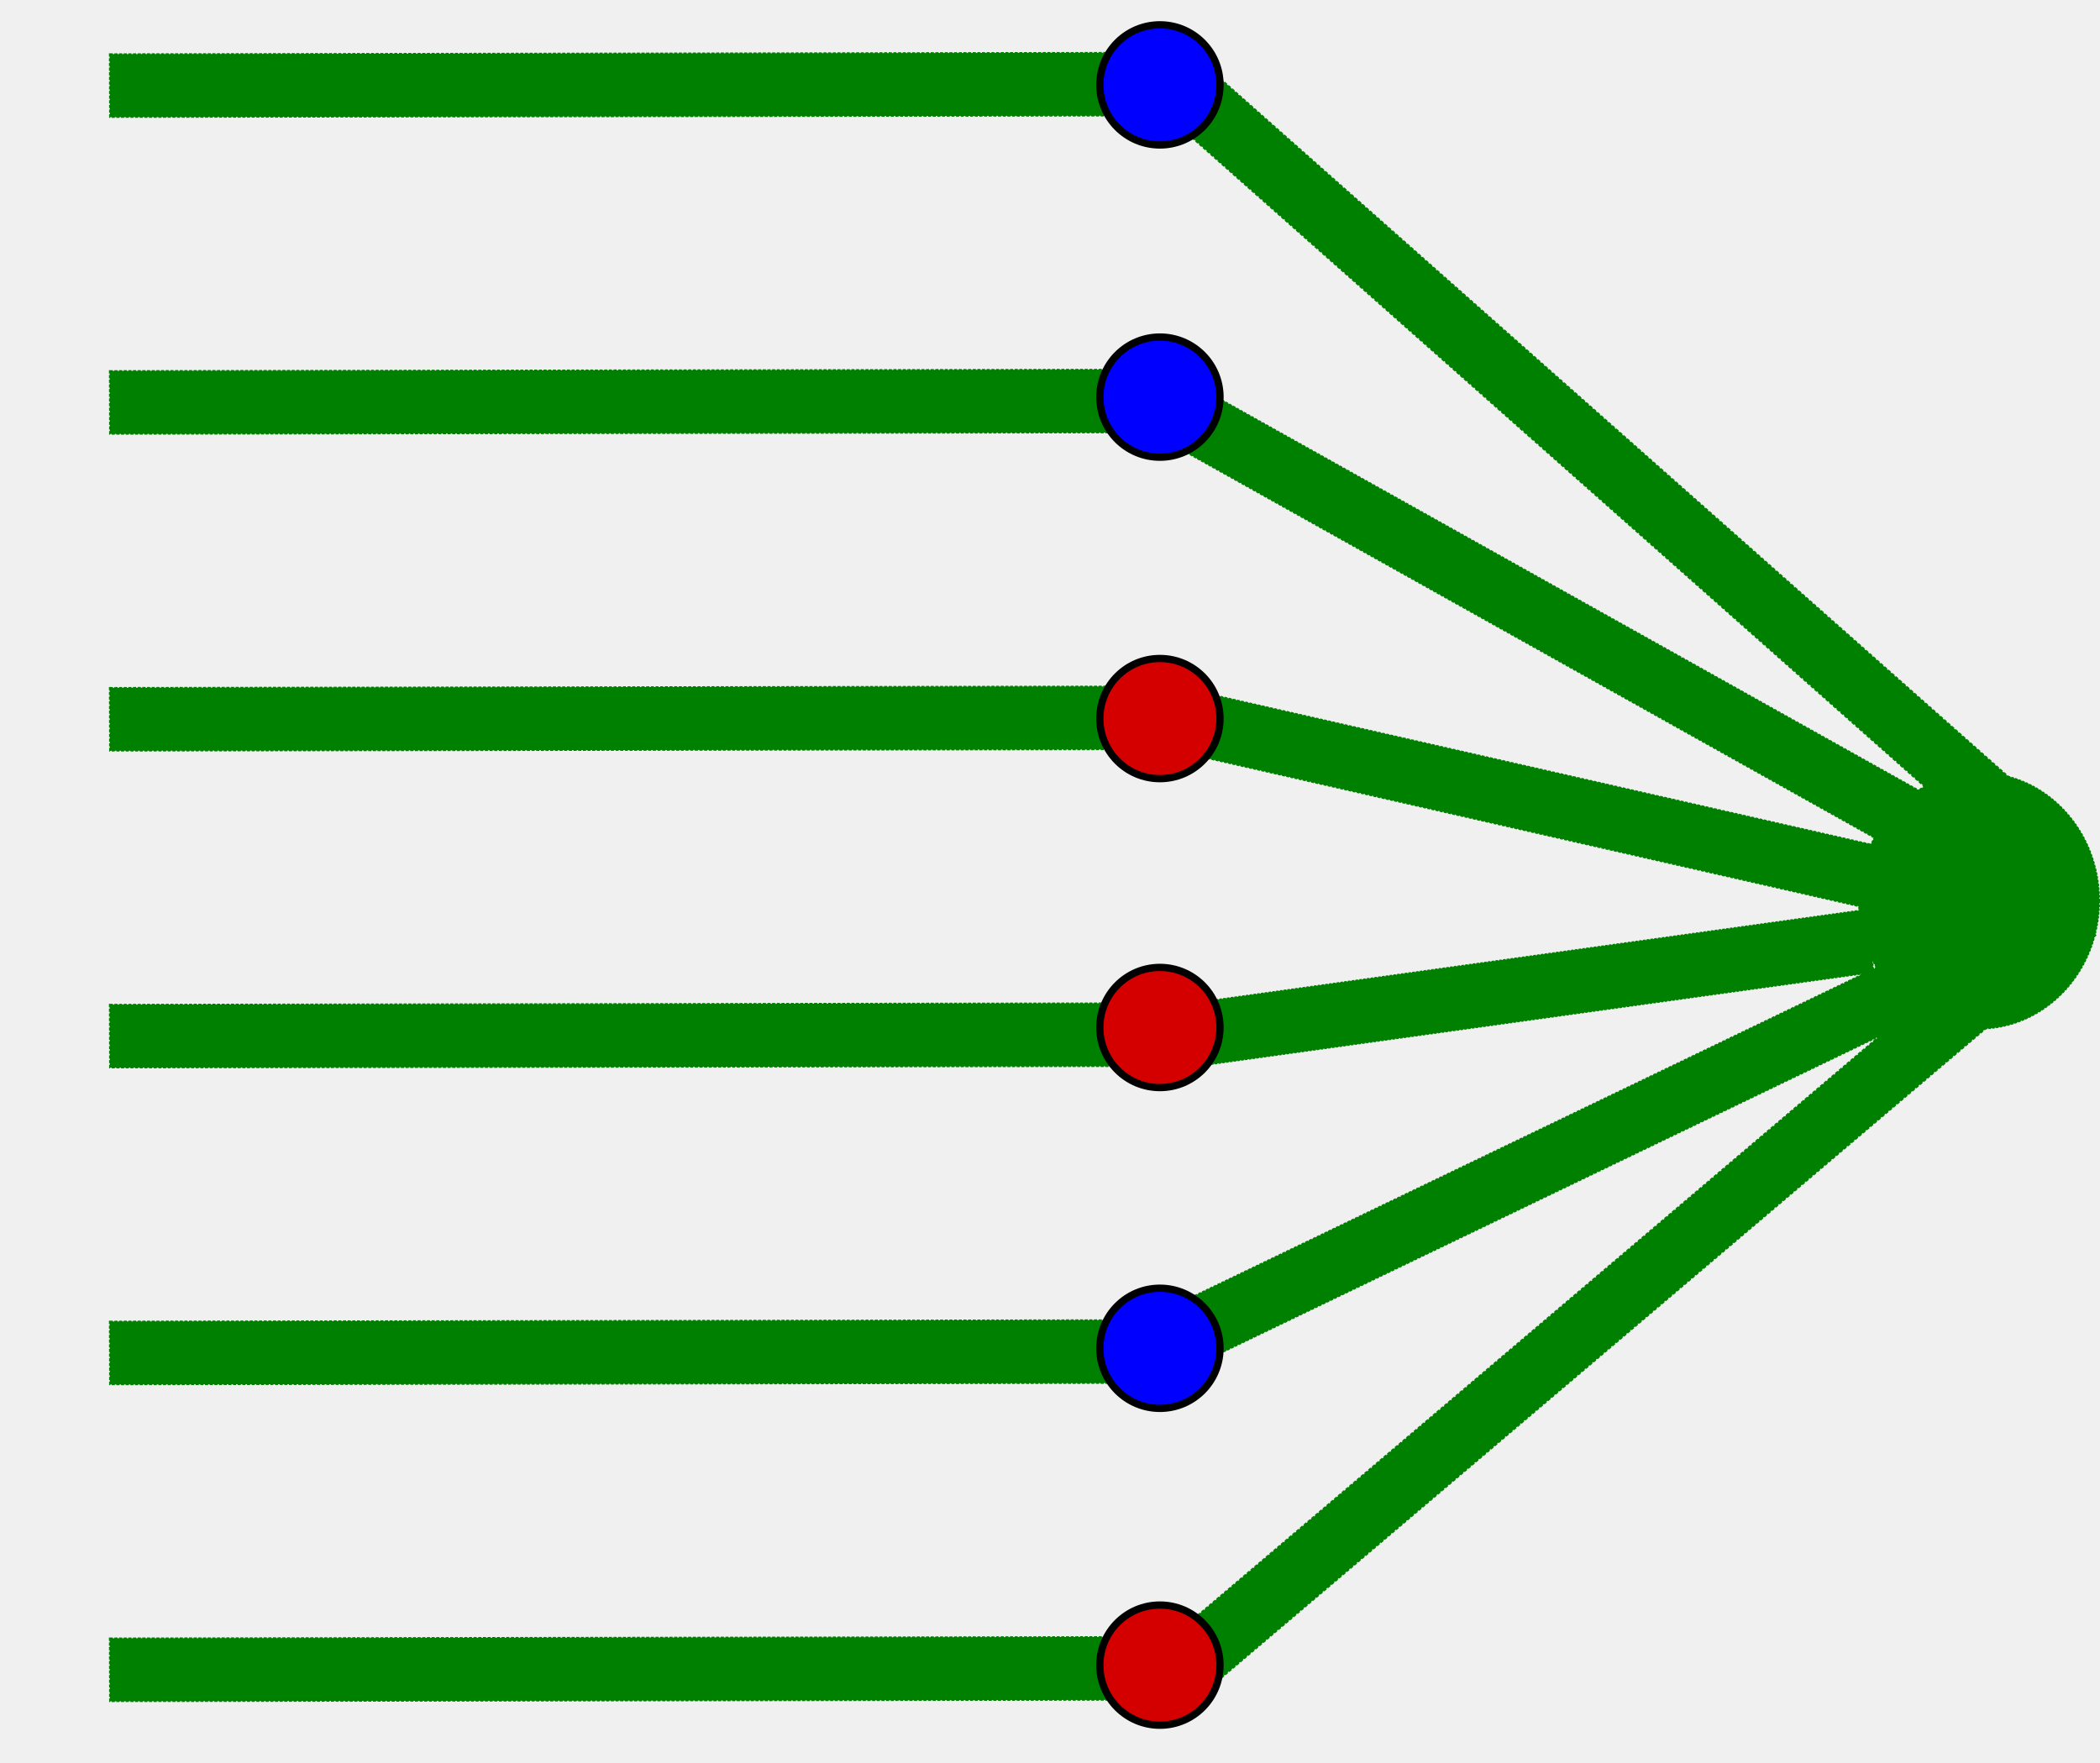
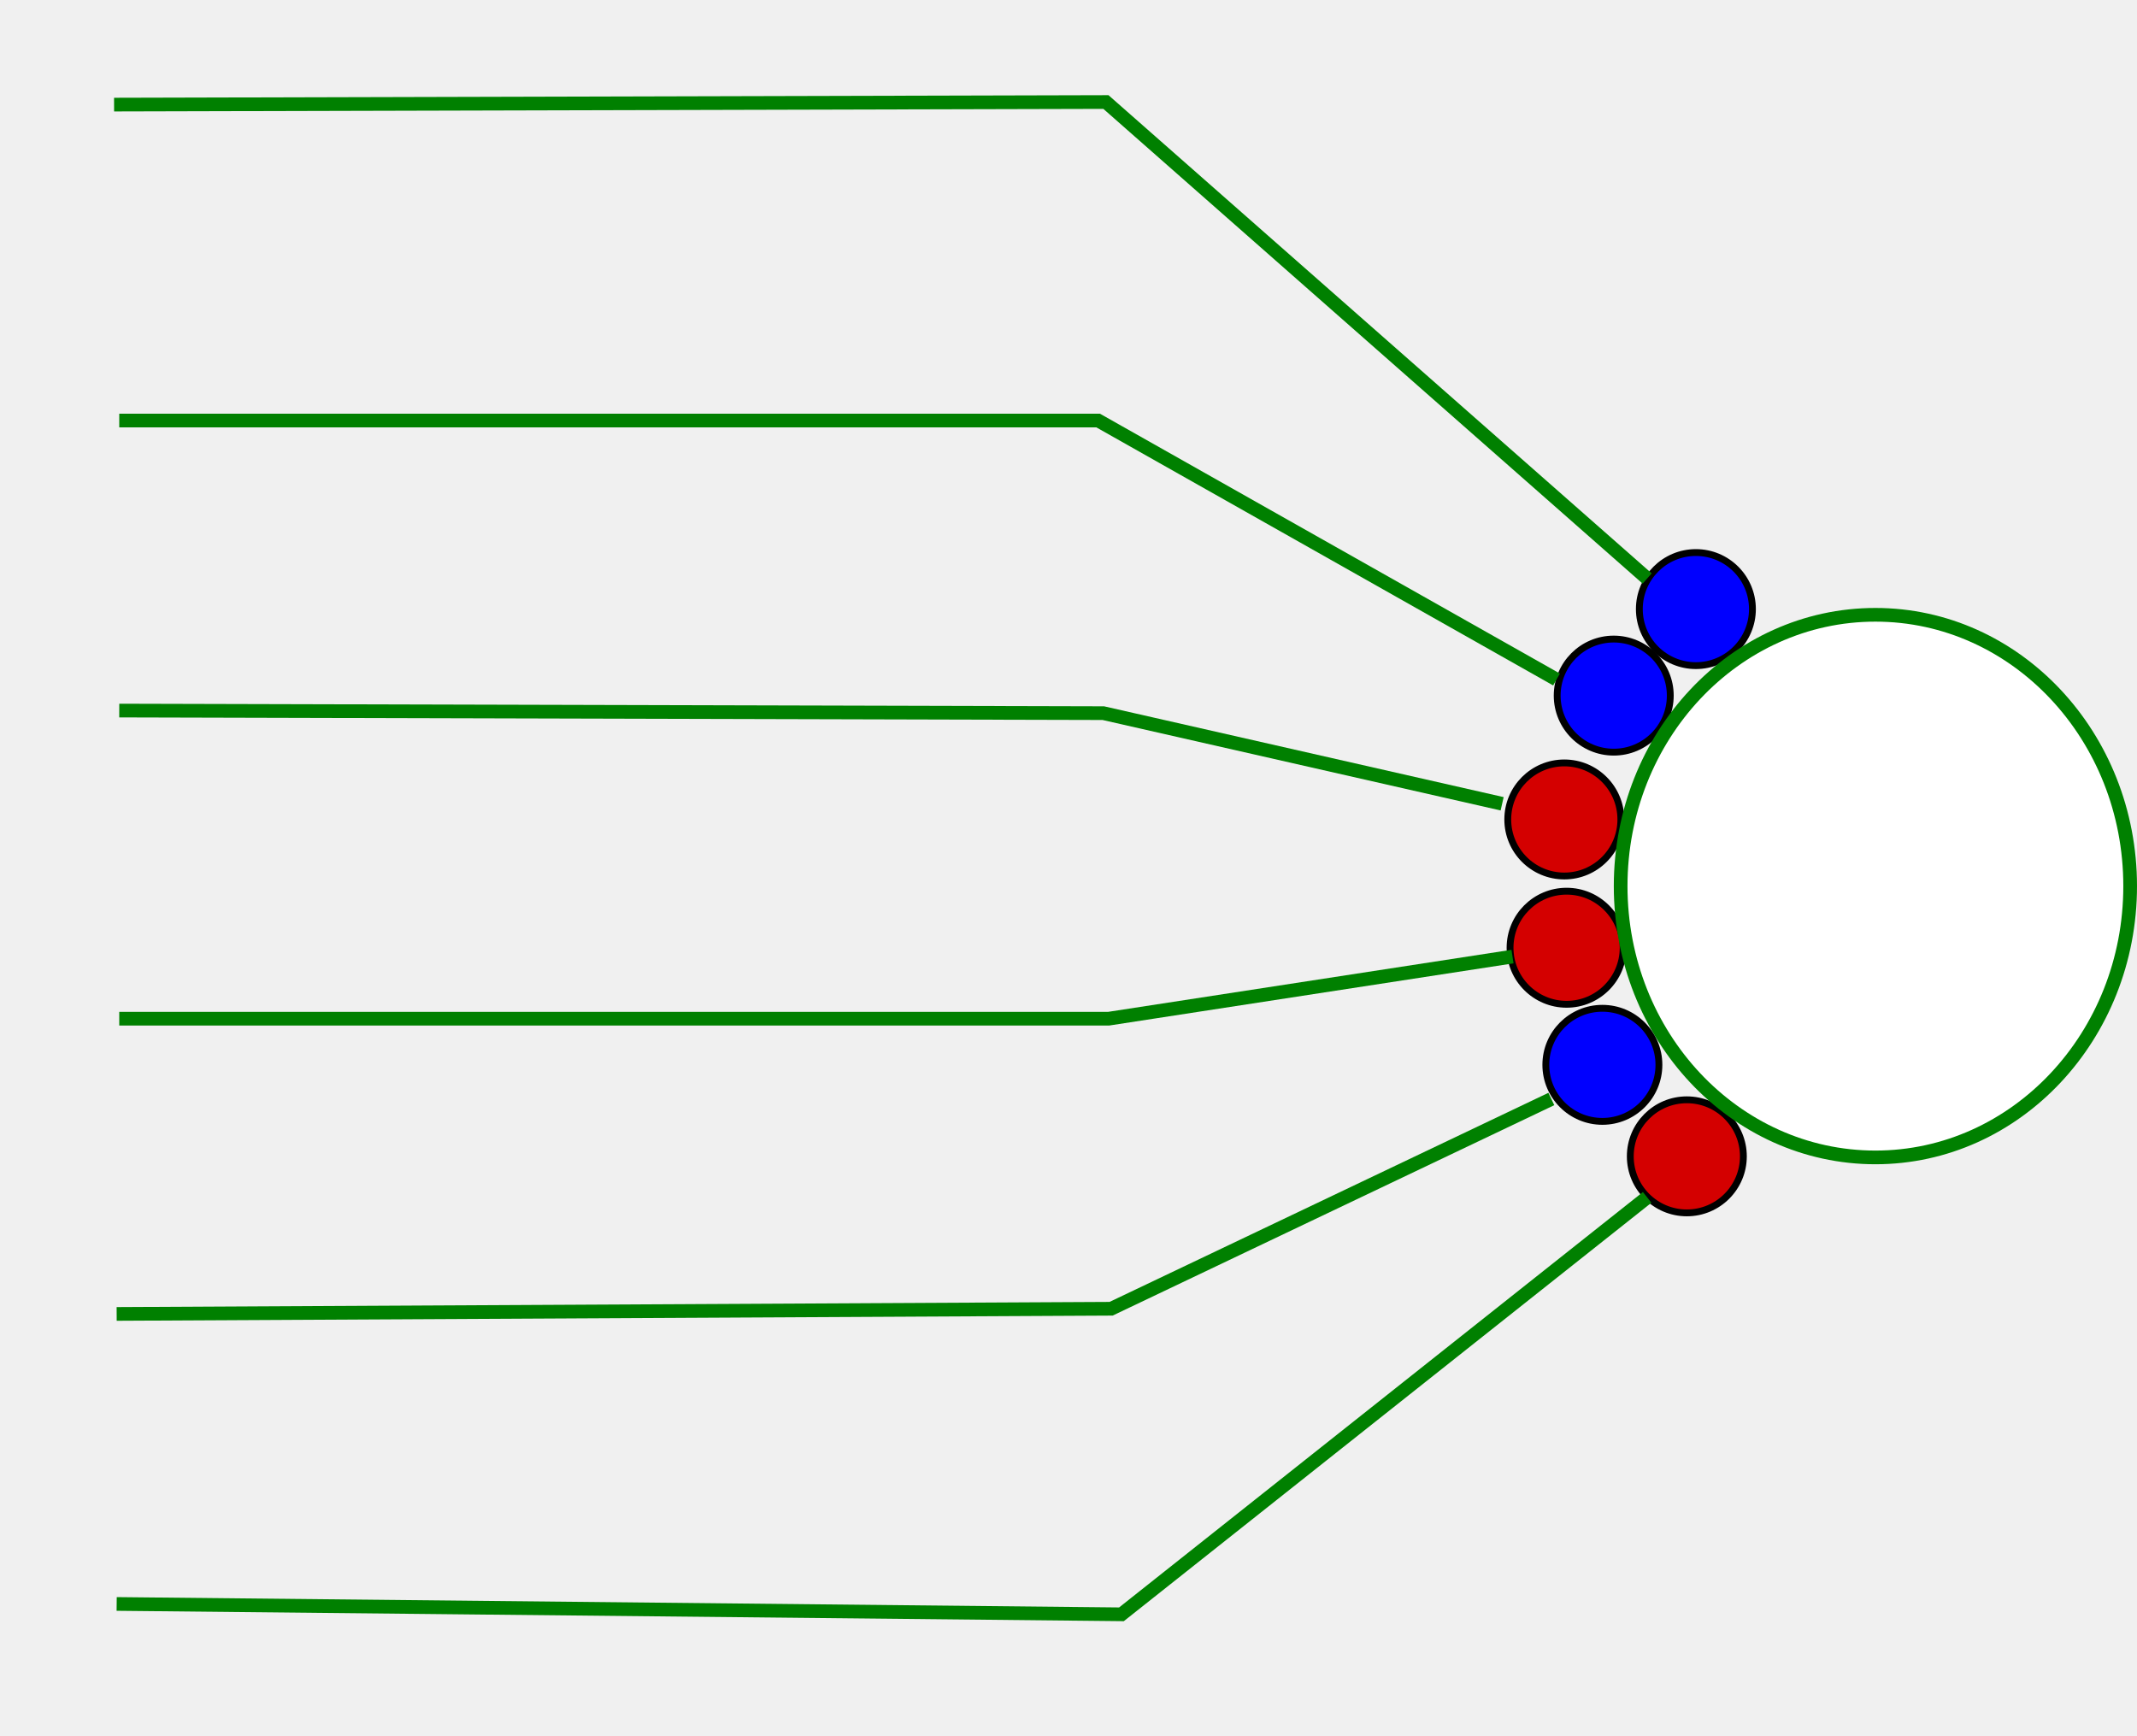
- <svg xmlns="http://www.w3.org/2000/svg" width="163.008mm" height="136.833mm" viewBox="0 0 577.587 484.841" id="svg4271" version="1.1">
+ <svg xmlns="http://www.w3.org/2000/svg" width="176.276mm" height="143.17mm" viewBox="0 0 624.6 507.297" id="svg4271" version="1.1">
  <defs id="defs4273">
    <marker orient="auto" refY="0" refX="0" id="Arrow1Send-2" style="overflow:visible">
      <path id="path4448-4" d="M 0,0 5,-5 -12.5,0 5,5 0,0 Z" style="fill:#aa0000;fill-opacity:1;fill-rule:evenodd;stroke:#aa0000;stroke-width:1pt;stroke-opacity:1" transform="matrix(-0.2,0,0,-0.2,-1.2,0)" />
    </marker>
    <marker orient="auto" refY="0" refX="0" id="Arrow1Send-9-3" style="overflow:visible">
      <path id="path4448-0-9" d="M 0,0 5,-5 -12.5,0 5,5 0,0 Z" style="fill:#000080;fill-opacity:1;fill-rule:evenodd;stroke:#000080;stroke-width:1pt;stroke-opacity:1" transform="matrix(-0.2,0,0,-0.2,-1.2,0)" />
    </marker>
    <marker orient="auto" refY="0" refX="0" id="Arrow1Send-2-8" style="overflow:visible">
      <path id="path4448-4-2" d="M 0,0 5,-5 -12.5,0 5,5 0,0 Z" style="fill:#aa0000;fill-opacity:1;fill-rule:evenodd;stroke:#aa0000;stroke-width:1pt;stroke-opacity:1" transform="matrix(-0.2,0,0,-0.2,-1.2,0)" />
    </marker>
    <marker orient="auto" refY="0" refX="0" id="Arrow1Send-2-1" style="overflow:visible">
-       <path id="path4448-4-7" d="M 0,0 5,-5 -12.5,0 5,5 0,0 Z" style="fill:#aa0000;fill-opacity:1;fill-rule:evenodd;stroke:#aa0000;stroke-width:1pt;stroke-opacity:1" transform="matrix(-0.2,0,0,-0.2,-1.2,0)" />
+       <path id="path4448-4-7" d="M 0,0 5,-5 -12.5,0 5,5 0,0 Z" style="fill:#000080;fill-opacity:1;fill-rule:evenodd;stroke:#000080;stroke-width:1pt;stroke-opacity:1" transform="matrix(-0.2,0,0,-0.2,-1.2,0)" />
    </marker>
    <marker orient="auto" refY="0" refX="0" id="Arrow1Send-9-3-2" style="overflow:visible">
      <path id="path4448-0-9-7" d="M 0,0 5,-5 -12.5,0 5,5 0,0 Z" style="fill:#000080;fill-opacity:1;fill-rule:evenodd;stroke:#000080;stroke-width:1pt;stroke-opacity:1" transform="matrix(-0.2,0,0,-0.2,-1.2,0)" />
    </marker>
    <marker orient="auto" refY="0" refX="0" id="Arrow1Send-9-3-3" style="overflow:visible">
-       <path id="path4448-0-9-9" d="M 0,0 5,-5 -12.5,0 5,5 0,0 Z" style="fill:#000080;fill-opacity:1;fill-rule:evenodd;stroke:#000080;stroke-width:1pt;stroke-opacity:1" transform="matrix(-0.2,0,0,-0.2,-1.2,0)" />
+       <path id="path4448-0-9-9" d="M 0,0 5,-5 -12.5,0 5,5 0,0 Z" style="fill:#aa0000;fill-opacity:1;fill-rule:evenodd;stroke:#aa0000;stroke-width:1pt;stroke-opacity:1" transform="matrix(-0.2,0,0,-0.2,-1.2,0)" />
    </marker>
  </defs>
-   <g id="layer1" transform="translate(-116.9474,-331.7946)">
-     <ellipse style="fill:#008000;stroke:#008000;stroke-width:0.35;stroke-miterlimit:4;stroke-dasharray:0.7, 0.35;stroke-dashoffset:0" id="path4136-7" cx="661.267" cy="579.562" rx="33.093" ry="35.245" />
-     <rect style="fill:#008000;stroke:#008000;stroke-width:0.387;stroke-miterlimit:4;stroke-dasharray:0.774, 0.387;stroke-dashoffset:0" id="rect4138-8" width="230.156" height="17.364" x="604.703" y="164.076" transform="matrix(0.8724495,0.4887043,-0.4914707,0.8708941,0,0)" ry="0" />
-     <rect style="fill:#008000;stroke:#008000;stroke-width:0.389;stroke-miterlimit:4;stroke-dasharray:0.778, 0.389;stroke-dashoffset:0" id="rect4138-8-0" width="232.359" height="17.36" x="99.941" y="813.309" transform="matrix(0.9010921,-0.4336277,0.4331127,0.9013398,0,0)" ry="0" />
-     <rect style="fill:#008000;stroke:#008000;stroke-width:0.35;stroke-miterlimit:4;stroke-dasharray:0.7, 0.35;stroke-dashoffset:0" id="rect4138-8-85" width="187.738" height="17.399" x="356.179" y="663.108" transform="matrix(0.9904977,-0.1375291,0.1375291,0.9904977,0,0)" ry="0" />
-     <rect style="fill:#008000;stroke:#008000;stroke-width:0.39;stroke-miterlimit:4;stroke-dasharray:0.78, 0.39;stroke-dashoffset:0" id="rect4138-8-4" width="233.439" height="17.361" x="552.095" y="410.029" transform="matrix(0.9751214,0.2216715,-0.2202541,0.9754425,0,0)" ry="0" />
-     <rect style="fill:#008000;stroke:#008000;stroke-width:0.428;stroke-miterlimit:4;stroke-dasharray:0.855, 0.428;stroke-dashoffset:0" id="rect4138-8-4-0" width="281.33" height="17.323" x="145.776" y="434.03" transform="matrix(0.9999991,-0.00136959,0.00310259,0.9999952,0,0)" ry="0" />
-     <rect style="fill:#008000;stroke:#008000;stroke-width:0.428;stroke-miterlimit:4;stroke-dasharray:0.855, 0.428;stroke-dashoffset:0" id="rect4138-8-4-01" width="281.33" height="17.323" x="145.505" y="521.182" transform="matrix(0.9999991,-0.00136959,0.00310259,0.9999952,0,0)" ry="0" />
-     <rect style="fill:#008000;stroke:#008000;stroke-width:0.428;stroke-miterlimit:4;stroke-dasharray:0.855, 0.428;stroke-dashoffset:0" id="rect4138-8-4-2" width="281.33" height="17.323" x="145.235" y="608.335" transform="matrix(0.9999991,-0.00136959,0.00310259,0.9999952,0,0)" ry="0" />
-     <rect style="fill:#008000;stroke:#008000;stroke-width:0.428;stroke-miterlimit:4;stroke-dasharray:0.855, 0.428;stroke-dashoffset:0" id="rect4138-8-4-5" width="281.33" height="17.323" x="144.965" y="695.487" transform="matrix(0.9999991,-0.00136959,0.00310259,0.9999952,0,0)" ry="0" />
-     <rect style="fill:#008000;stroke:#008000;stroke-width:0.428;stroke-miterlimit:4;stroke-dasharray:0.855, 0.428;stroke-dashoffset:0" id="rect4138-8-4-6" width="281.33" height="17.323" x="144.694" y="782.639" transform="matrix(0.9999991,-0.00136959,0.00310259,0.9999952,0,0)" ry="0" />
-     <rect style="fill:#008000;stroke:#008000;stroke-width:0.457;stroke-miterlimit:4;stroke-dasharray:0.913, 0.457;stroke-dashoffset:0" id="rect4138-8-4-99" width="321.601" height="17.294" x="-176.77" y="880.5" transform="matrix(0.7620892,-0.647472,0.6492661,0.7605613,0,0)" ry="0" />
-     <rect style="fill:#008000;stroke:#008000;stroke-width:0.457;stroke-miterlimit:4;stroke-dasharray:0.913, 0.457;stroke-dashoffset:0" id="rect4138-8-4-99-6" width="321.601" height="17.294" x="567.863" y="-35.559" transform="matrix(0.7485247,0.6631069,-0.6613412,0.7500852,0,0)" ry="0" />
-     <rect style="fill:#008000;stroke:#008000;stroke-width:0.428;stroke-miterlimit:4;stroke-dasharray:0.855, 0.428;stroke-dashoffset:0" id="rect4138-8-4-1" width="281.33" height="17.323" x="146.046" y="346.878" transform="matrix(0.9999991,-0.00136959,0.00310259,0.9999952,0,0)" ry="0" />
-     <circle style="fill:#0000ff;stroke:#000000;stroke-width:2;stroke-miterlimit:4;stroke-dasharray:none;stroke-dashoffset:0" id="path4290-3-6-3" cx="435.973" cy="355.145" r="16.527" />
-     <circle style="fill:#0000ff;stroke:#000000;stroke-width:2;stroke-miterlimit:4;stroke-dasharray:none;stroke-dashoffset:0" id="path4290-3-6-3-5-3-5" cx="435.973" cy="441.029" r="16.527" />
-     <circle style="fill:#d40000;stroke:#000000;stroke-width:2;stroke-miterlimit:4;stroke-dasharray:none;stroke-dashoffset:0" id="path4290-3-6-3-5-3-5-1" cx="435.973" cy="529.449" r="16.527" />
-     <circle style="fill:#0000ff;stroke:#000000;stroke-width:2;stroke-miterlimit:4;stroke-dasharray:none;stroke-dashoffset:0" id="path4290-3-6-3-5-3-5-3" cx="435.973" cy="702.664" r="16.527" />
-     <circle style="fill:#d40000;stroke:#000000;stroke-width:2;stroke-miterlimit:4;stroke-dasharray:none;stroke-dashoffset:0" id="path4290-3-6-3-6" cx="435.973" cy="614.423" r="16.527" />
-     <circle style="fill:#d40000;stroke:#000000;stroke-width:2;stroke-miterlimit:4;stroke-dasharray:none;stroke-dashoffset:0" id="path4290-3-6-3-0" cx="435.973" cy="789.816" r="16.527" />
+   <g id="layer1" transform="translate(-113.1263,-320.5574)">
+     <circle style="fill:#0000ff;stroke:#000000;stroke-width:2;stroke-miterlimit:4;stroke-dasharray:none;stroke-dashoffset:0" id="path4290-3-6-3" cx="608.799" cy="498.591" r="16.527" />
+     <circle style="fill:#0000ff;stroke:#000000;stroke-width:2;stroke-miterlimit:4;stroke-dasharray:none;stroke-dashoffset:0" id="path4290-3-6-3-5-3-5" cx="584.787" cy="523.882" r="16.527" />
+     <circle style="fill:#d40000;stroke:#000000;stroke-width:2;stroke-miterlimit:4;stroke-dasharray:none;stroke-dashoffset:0" id="path4290-3-6-3-5-3-5-1" cx="570.342" cy="560.082" r="16.527" />
+     <circle style="fill:#0000ff;stroke:#000000;stroke-width:2;stroke-miterlimit:4;stroke-dasharray:none;stroke-dashoffset:0" id="path4290-3-6-3-5-3-5-3" cx="581.468" cy="631.804" r="16.527" />
+     <circle style="fill:#d40000;stroke:#000000;stroke-width:2;stroke-miterlimit:4;stroke-dasharray:none;stroke-dashoffset:0" id="path4290-3-6-3-6" cx="571.013" cy="597.579" r="16.527" />
+     <circle style="fill:#d40000;stroke:#000000;stroke-width:2;stroke-miterlimit:4;stroke-dasharray:none;stroke-dashoffset:0" id="path4290-3-6-3-0" cx="606.153" cy="658.551" r="16.527" />
+     <ellipse style="fill:#ffffff;stroke:#008000;stroke-width:4;stroke-miterlimit:4;stroke-dasharray:none;stroke-dashoffset:0" id="path4136-7" cx="661.267" cy="579.562" rx="74.459" ry="79.302" />
+     <path style="fill:none;fill-rule:evenodd;stroke:#008000;stroke-width:4;stroke-linecap:butt;stroke-linejoin:miter;stroke-miterlimit:4;stroke-dasharray:none;stroke-opacity:1" d="M 594.558,489.65 436.364,350.378 146.467,351.135" id="path4206" />
+     <path style="fill:none;fill-rule:evenodd;stroke:#008000;stroke-width:4;stroke-linecap:butt;stroke-linejoin:miter;stroke-miterlimit:4;stroke-dasharray:none;stroke-opacity:1" d="m 568.066,519.169 -133.973,-75.691 -286.112,0" id="path4208" />
+     <path style="fill:none;fill-rule:evenodd;stroke:#008000;stroke-width:4;stroke-linecap:butt;stroke-linejoin:miter;stroke-miterlimit:4;stroke-dasharray:none;stroke-opacity:1" d="M 552.171,555.501 435.607,529.009 147.981,528.252" id="path4210" />
+     <path style="fill:none;fill-rule:evenodd;stroke:#008000;stroke-width:4;stroke-linecap:butt;stroke-linejoin:miter;stroke-miterlimit:4;stroke-dasharray:none;stroke-opacity:1" d="m 555.199,600.159 -118.078,18.166 -289.14,0" id="path4212" />
+     <path style="fill:none;fill-rule:evenodd;stroke:#008000;stroke-width:4;stroke-linecap:butt;stroke-linejoin:miter;stroke-miterlimit:4;stroke-dasharray:none;stroke-opacity:1" d="m 566.552,641.789 -128.675,61.31 -290.654,1.514" id="path4214" />
+     <path style="fill:none;fill-rule:evenodd;stroke:#008000;stroke-width:4;stroke-linecap:butt;stroke-linejoin:miter;stroke-miterlimit:4;stroke-dasharray:none;stroke-opacity:1" d="M 594.558,670.552 440.905,792.414 147.224,789.387" id="path4216" />
  </g>
</svg>
